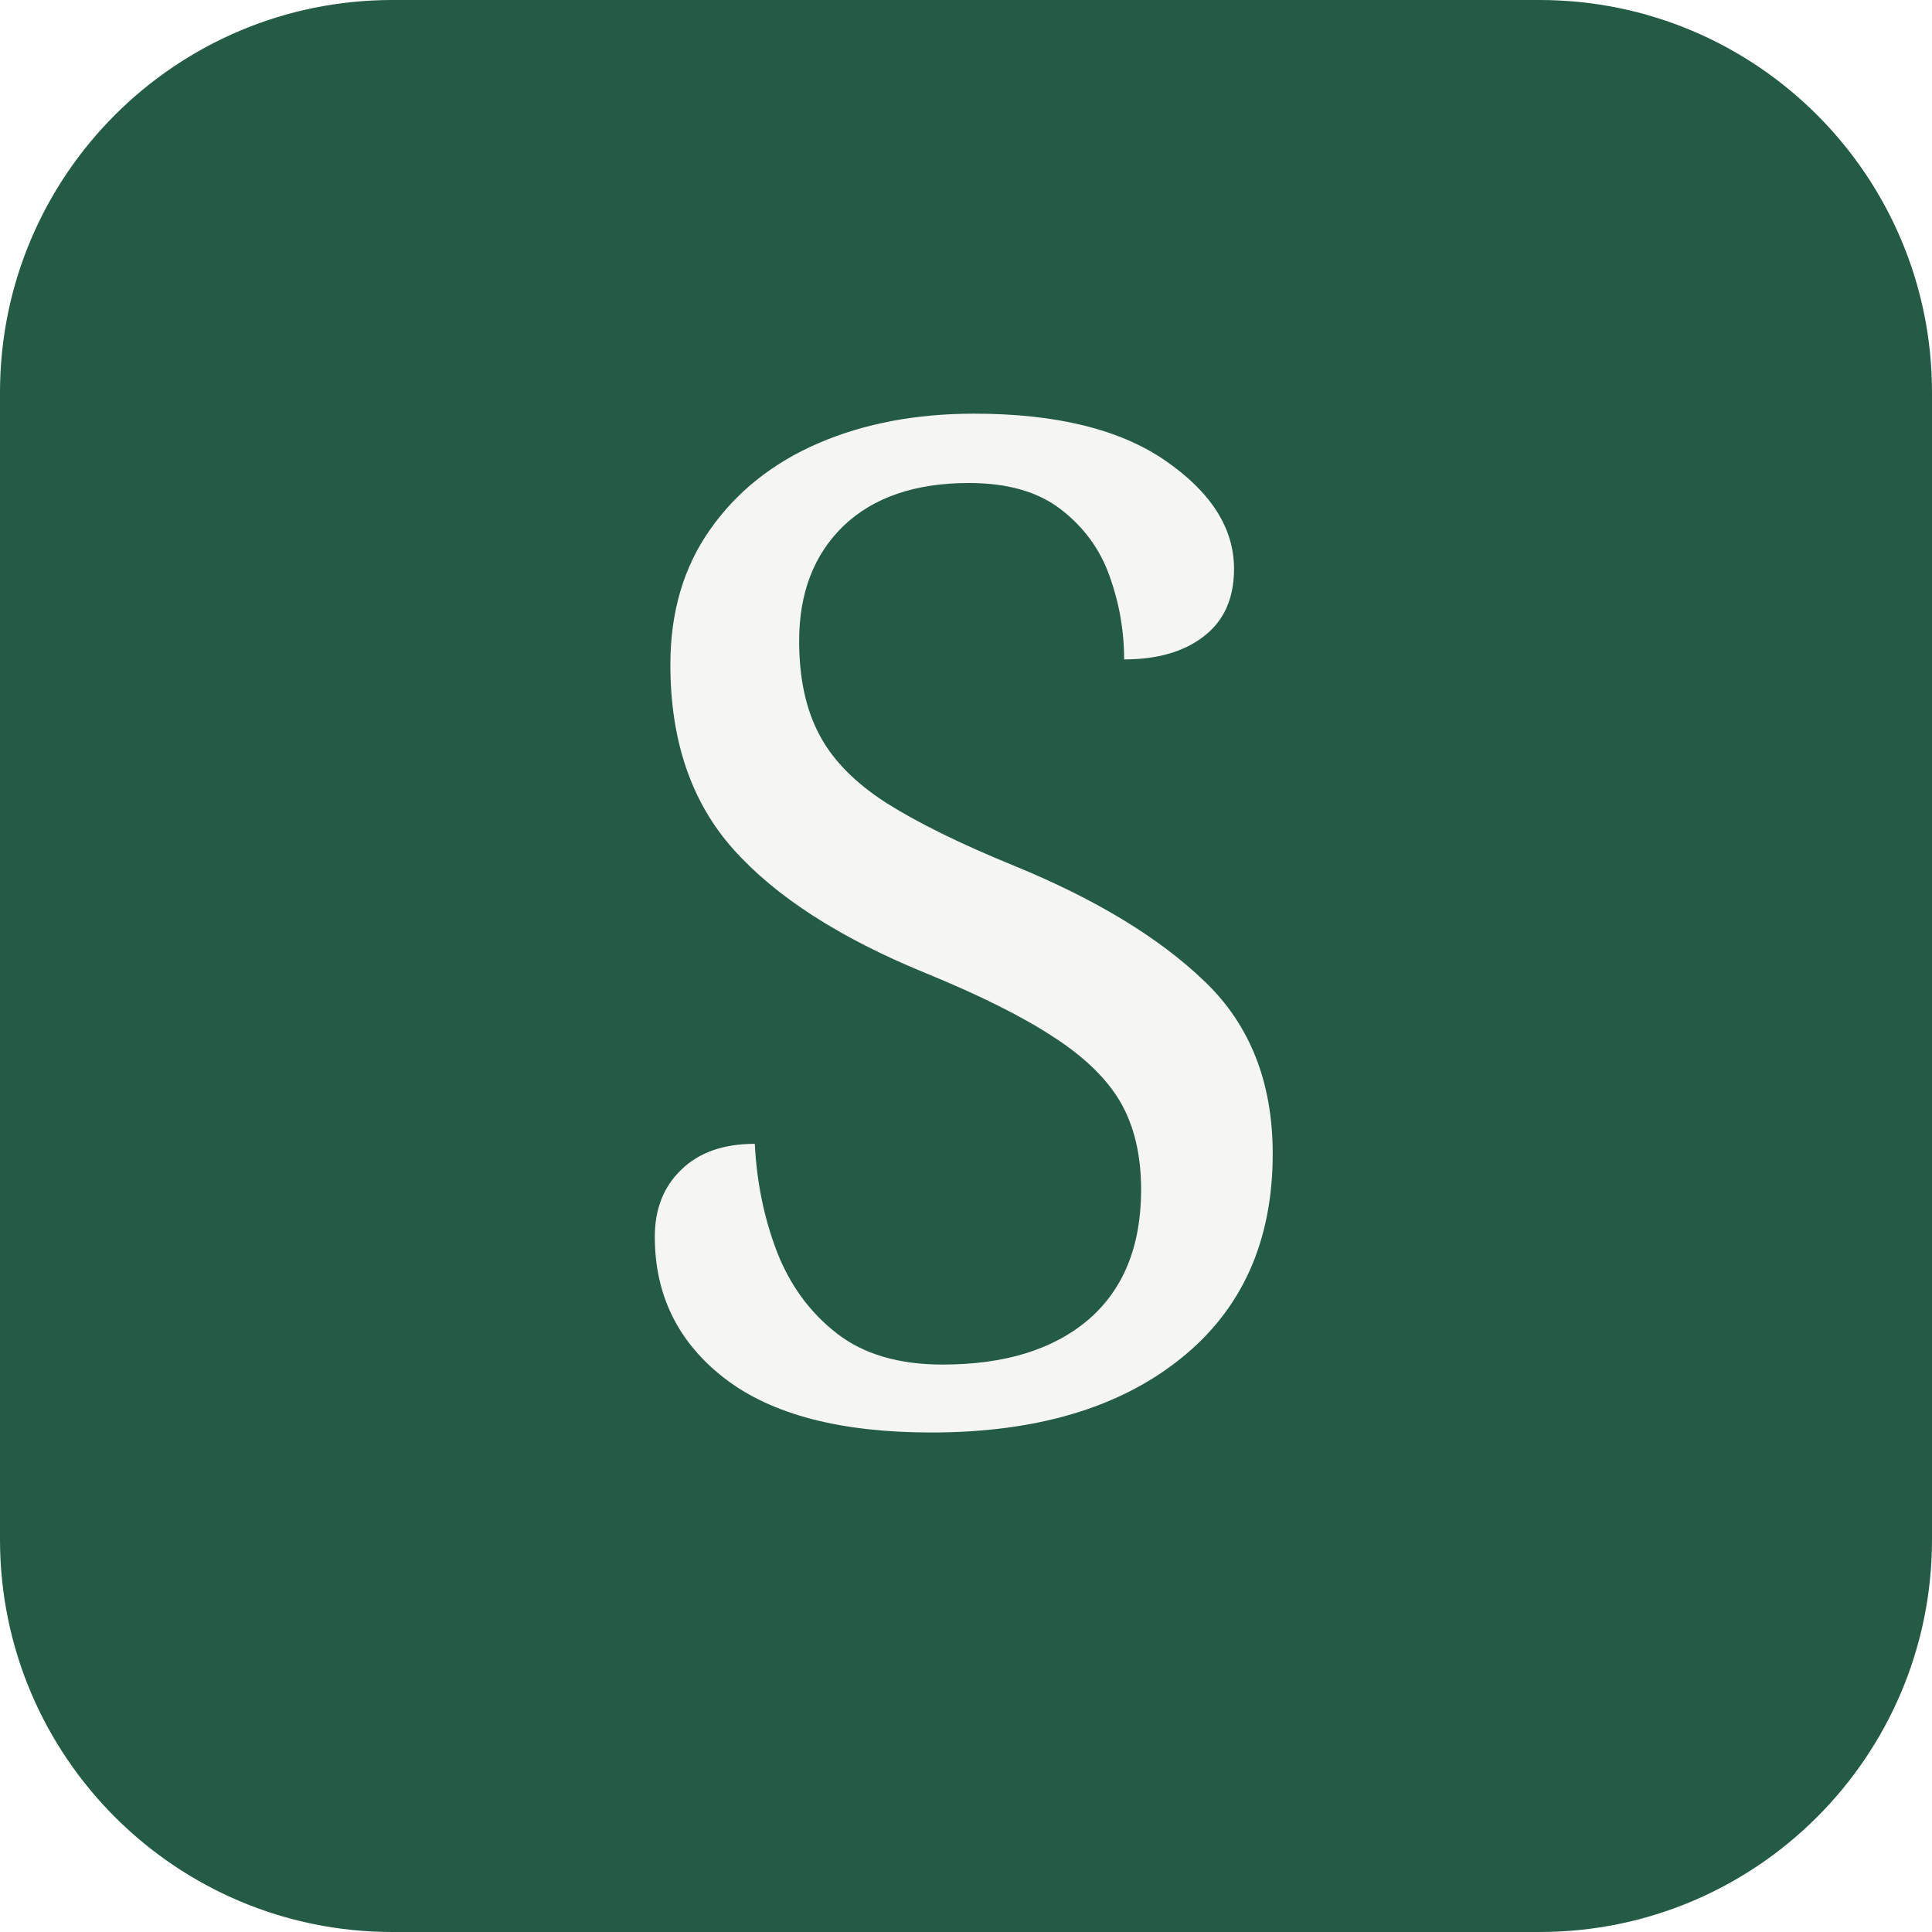
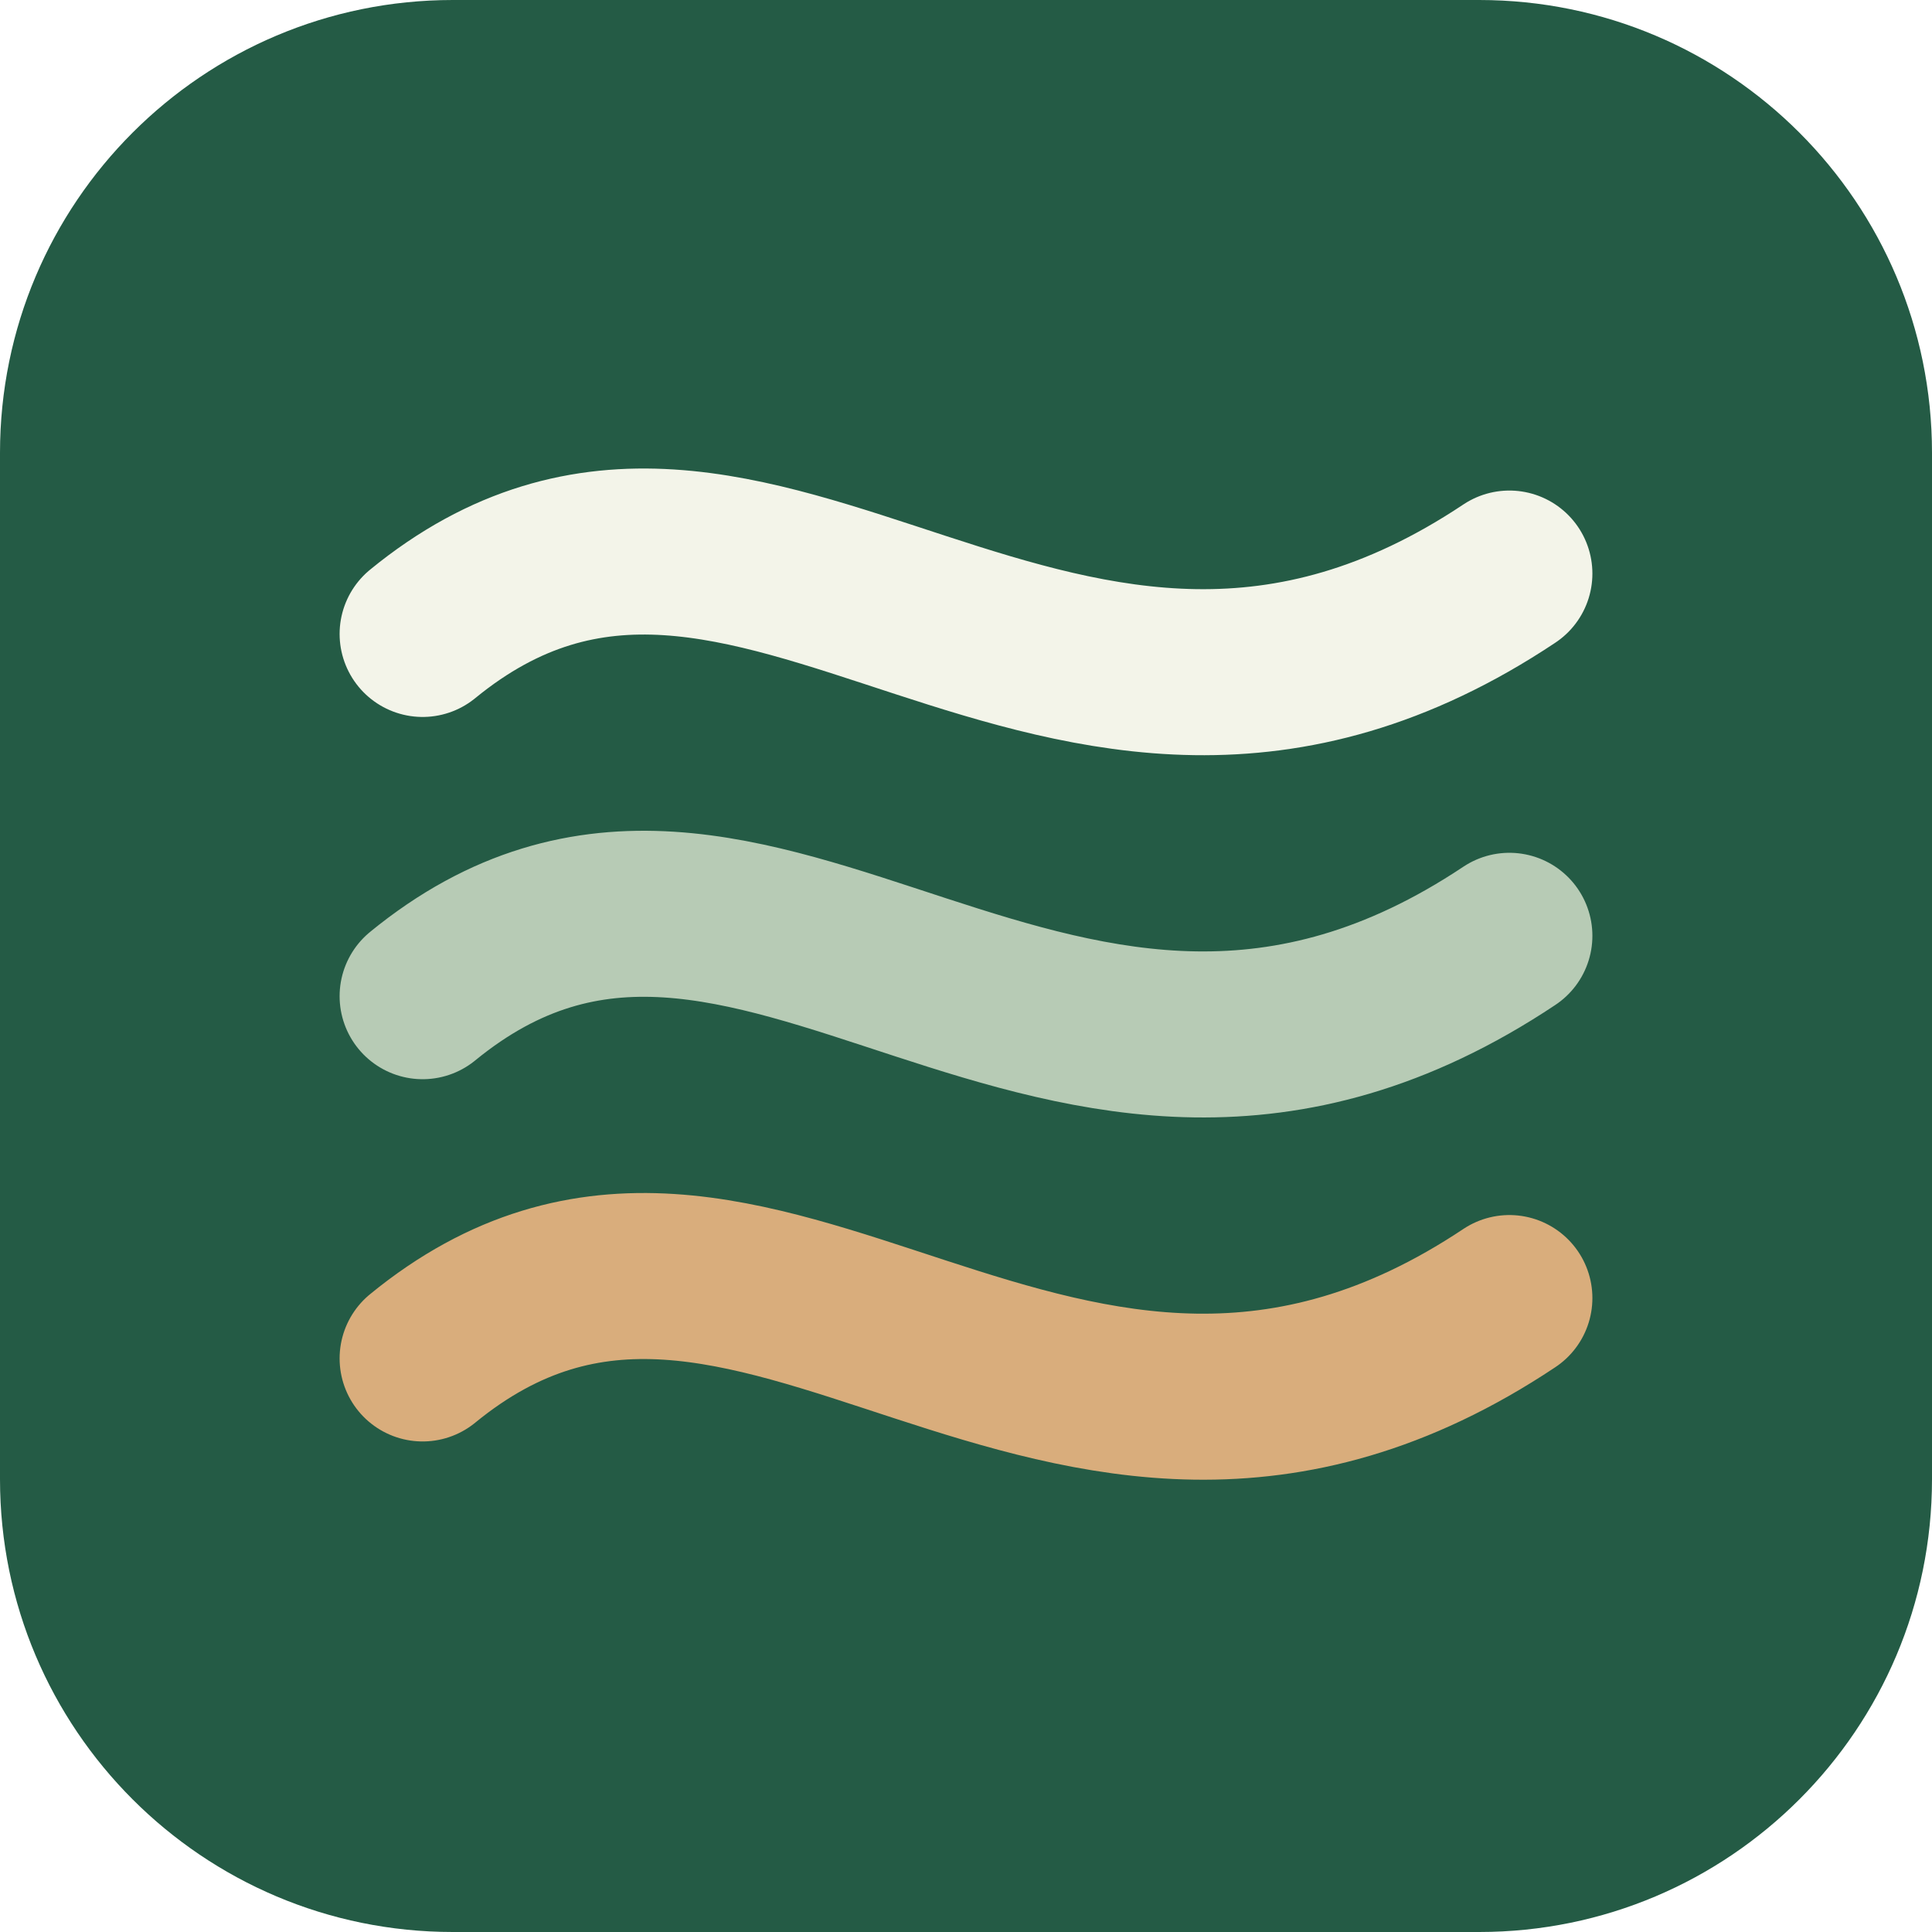
<svg xmlns="http://www.w3.org/2000/svg" viewBox="0 0 64 64">
-   <rect width="64" height="64" rx="13" fill="#245b45" />
-   <text x="32" y="47" font-family="Georgia,serif" font-size="46" text-anchor="middle" fill="#f5f6f1">S</text>
+   <rect width="64" height="64" rx="15" fill="#245b45" />
+   <g fill="none" stroke-width="5.5" stroke-linecap="round">
+     <path d="M14 21 C25 12 35 29 50 19" stroke="#f3f4e9" />
+     <path d="M14 33 C25 24 35 41 50 31" stroke="#b7cbb5" />
+     <path d="M14 45 C25 36 35 53 50 43" stroke="#d9ad7c" />
+   </g>
</svg>
